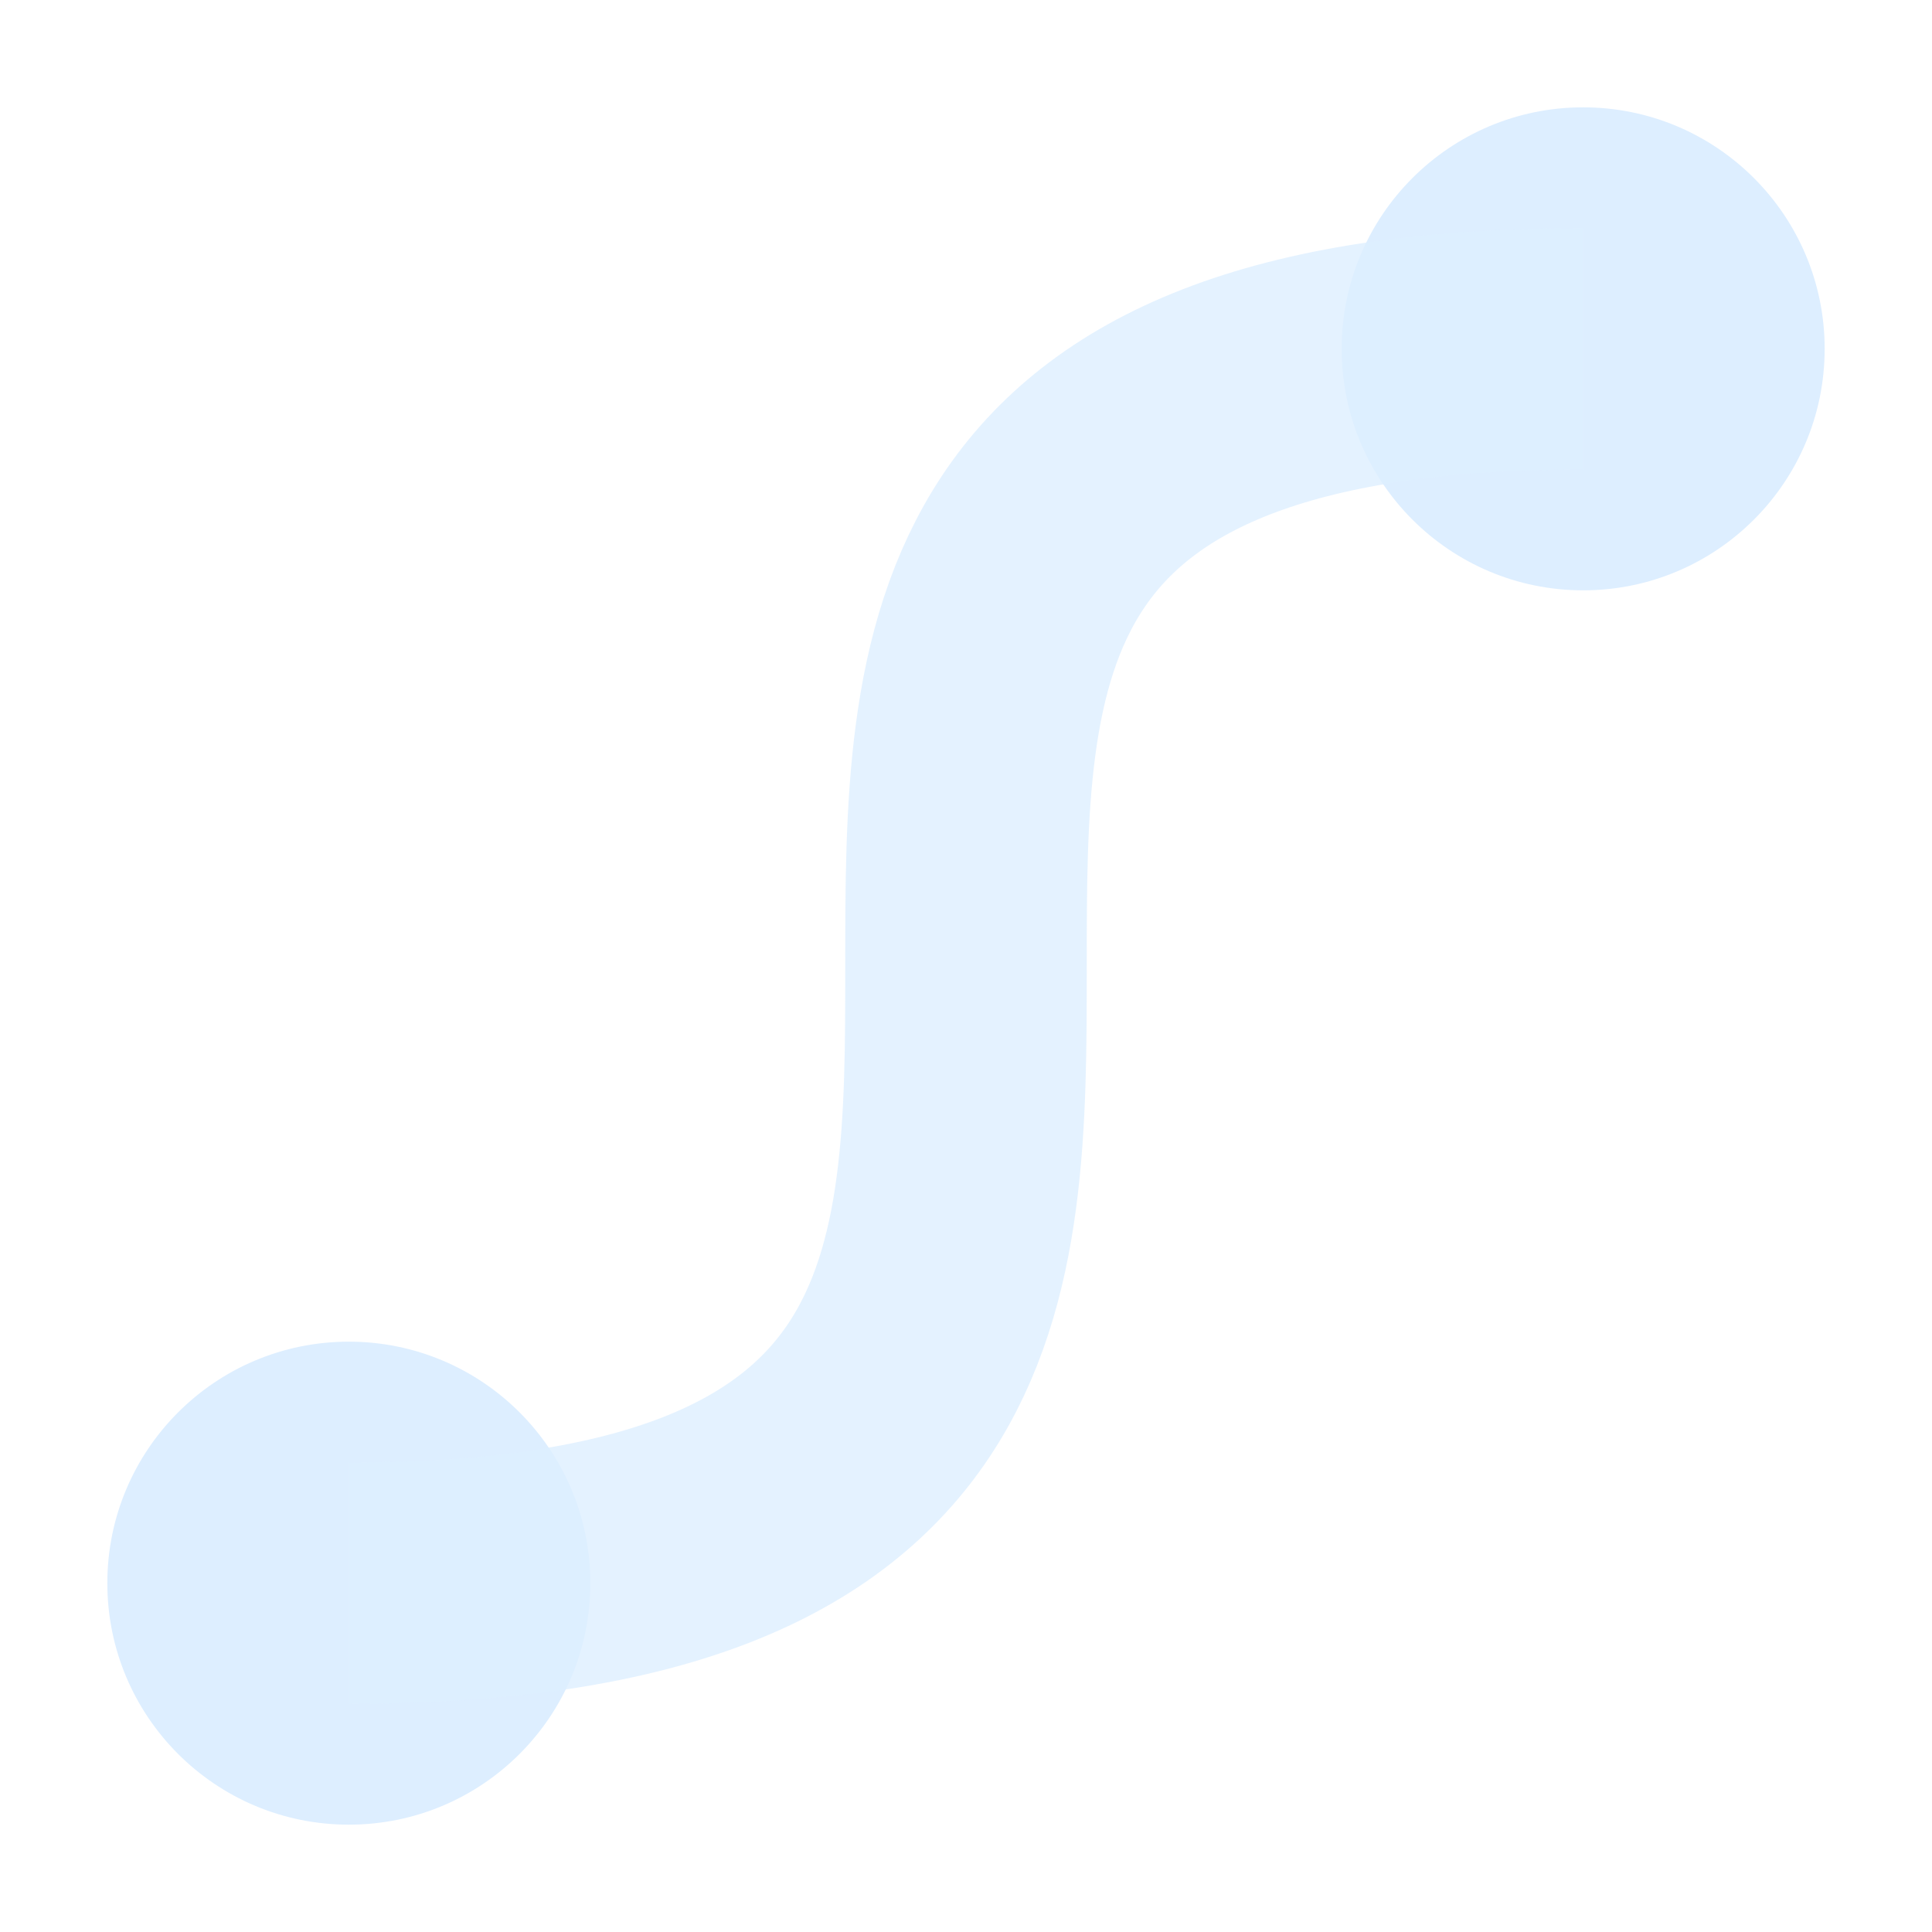
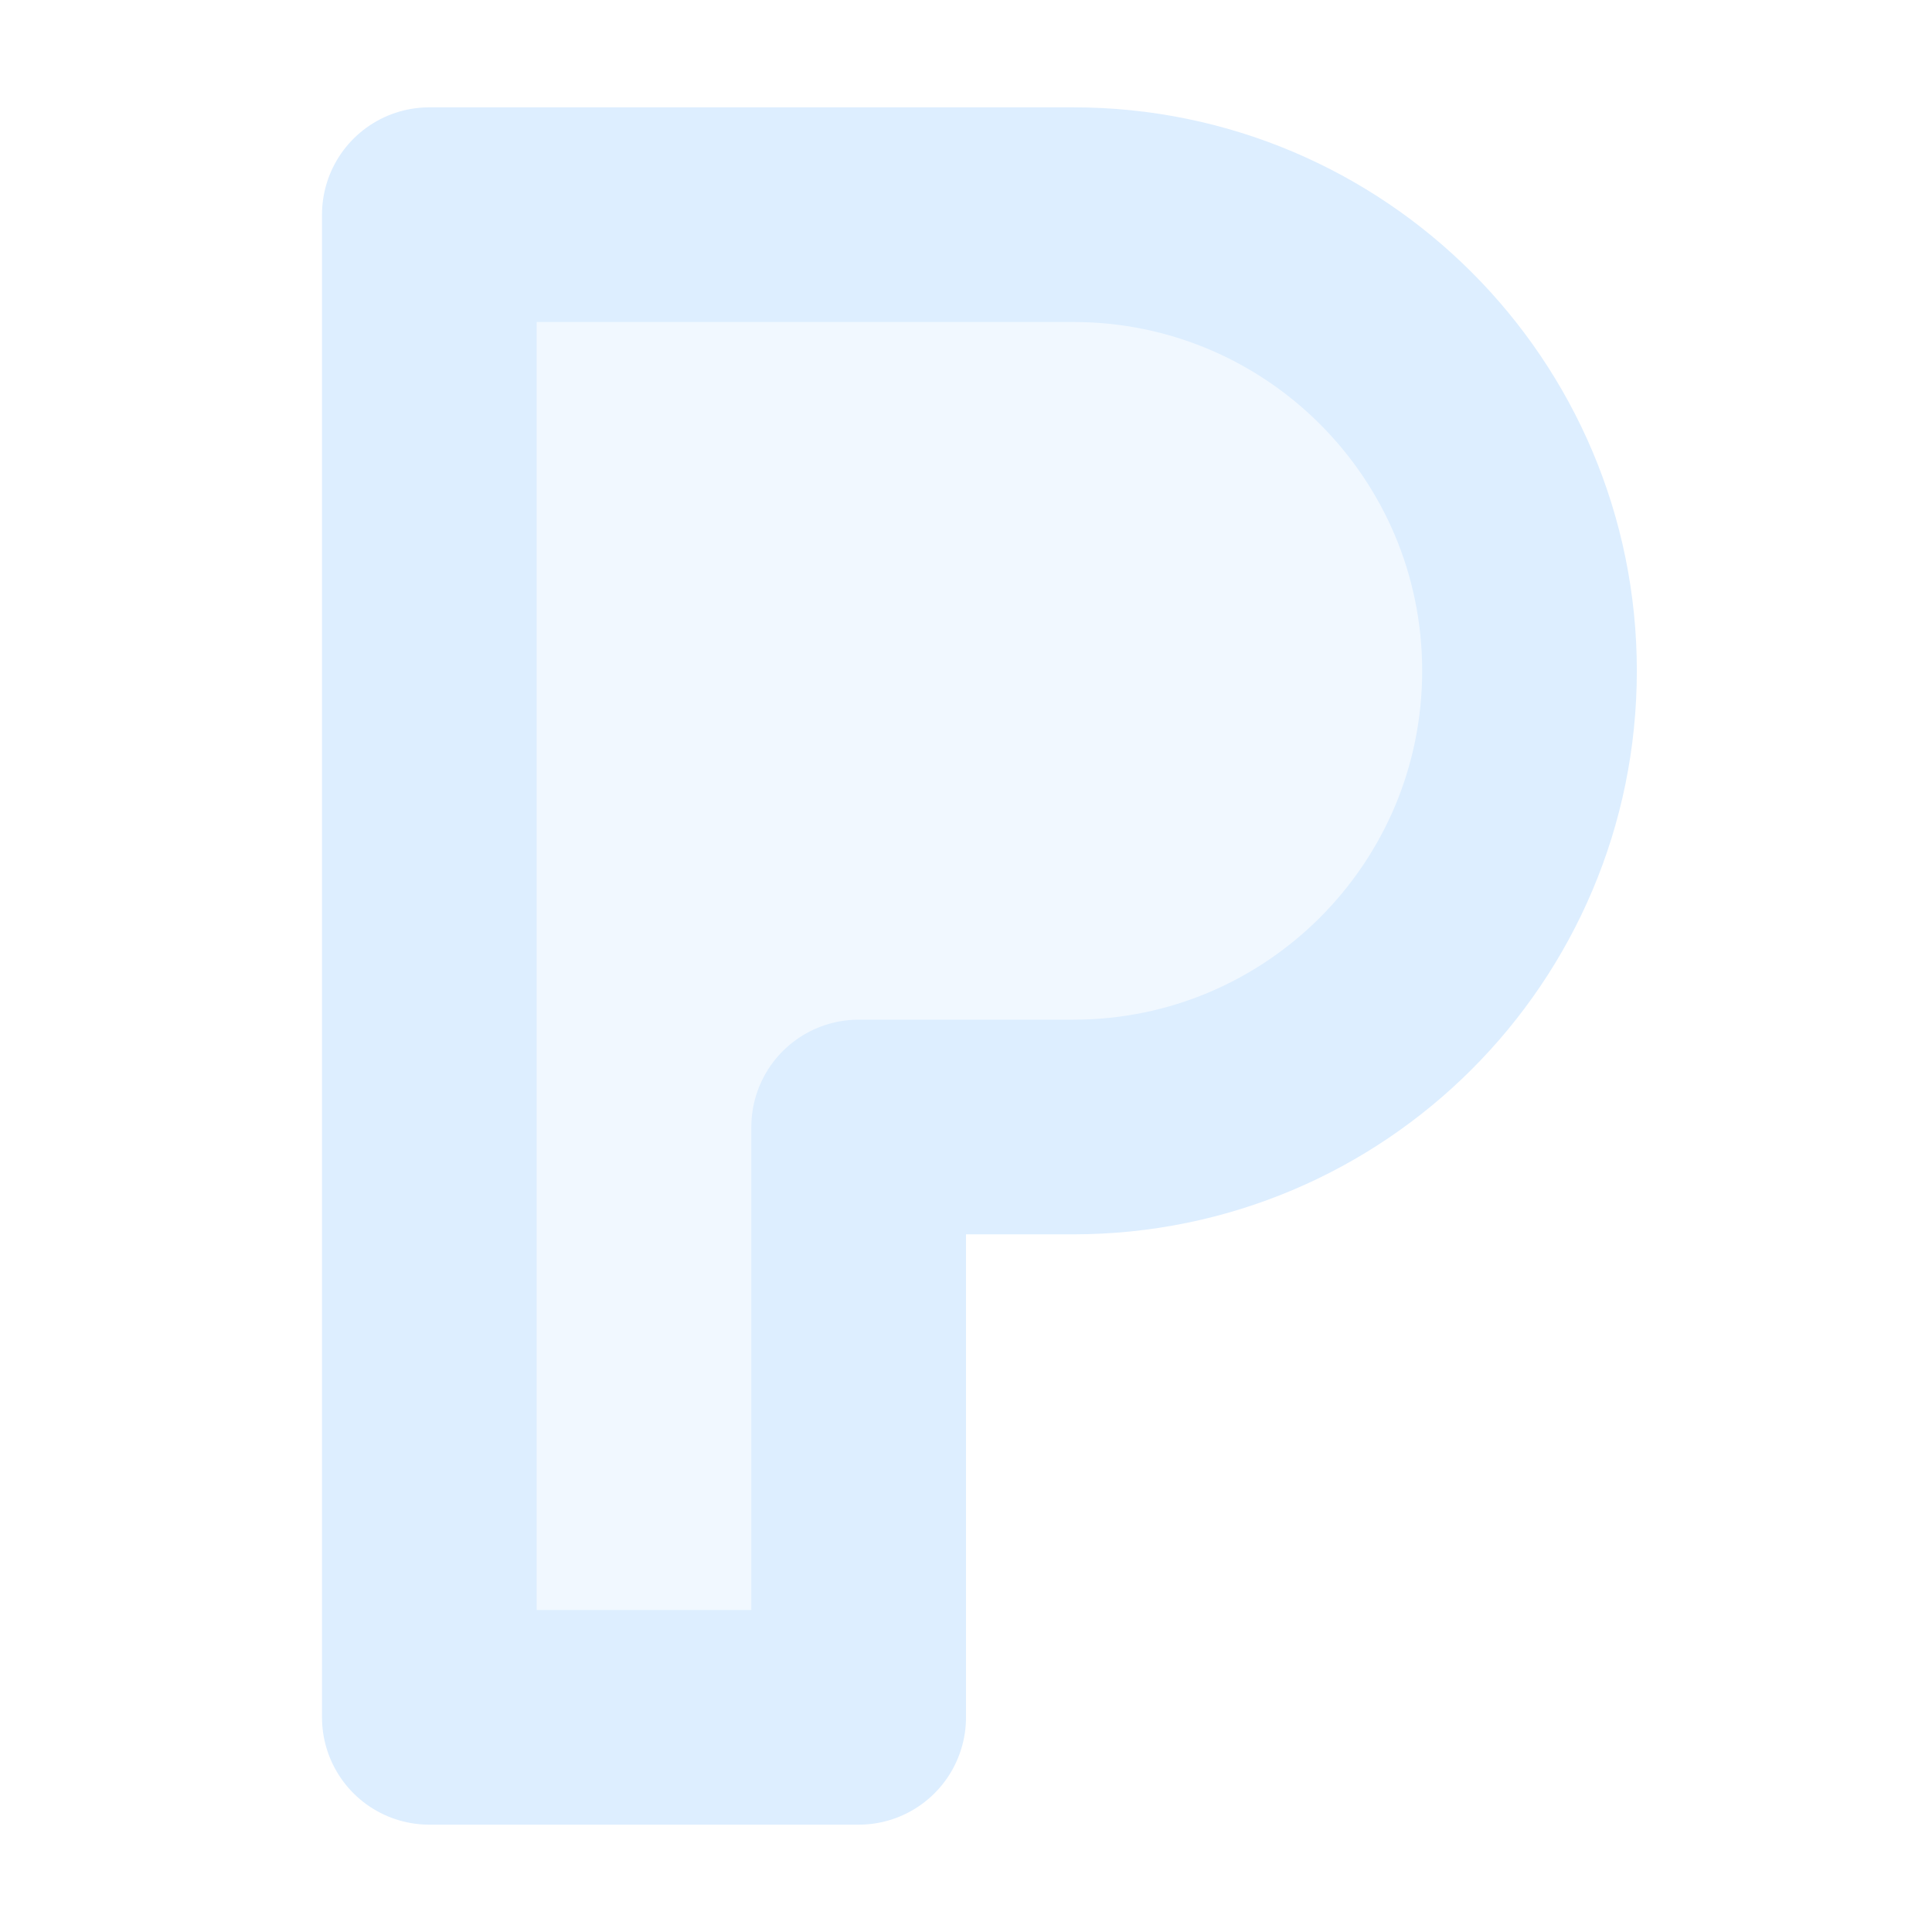
<svg xmlns="http://www.w3.org/2000/svg" width="18" height="18">
-   <circle cx="3.25" cy="14.75" r="2.25" fill="#def" />
-   <circle cx="14.75" cy="3.25" r="2.25" fill="#def" />
-   <path d="m3.25 14.75c11.5 0 0-11.5 11.5-11.5" fill="none" stroke="#def" stroke-opacity=".8" stroke-width="2.25" />
+   <path fill="#def" fill-opacity=".4" stroke="#def" stroke-width="2" stroke-linecap="round" stroke-linejoin="round" d="M4 16v-14h6a1 1 0 010 8.5h-2v5.5z" />
</svg>
